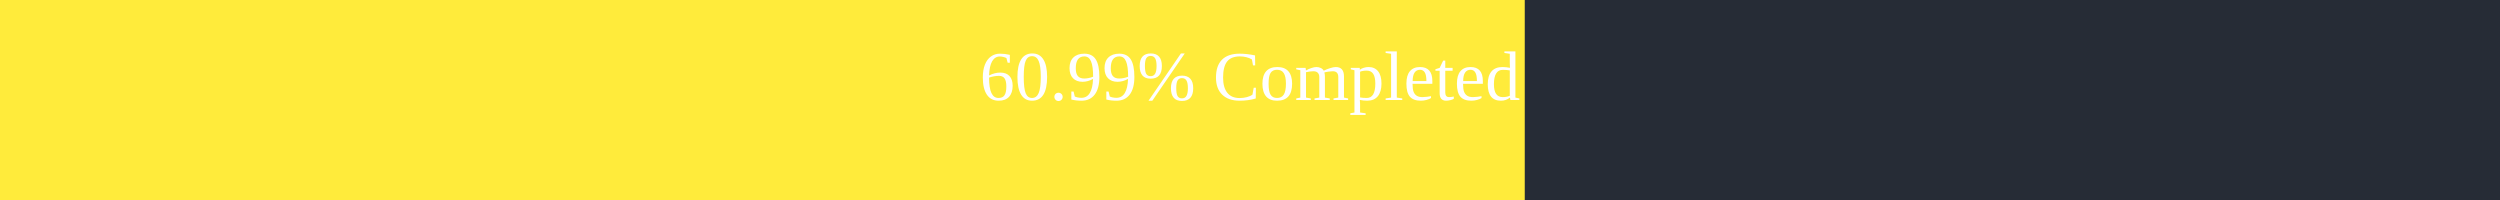
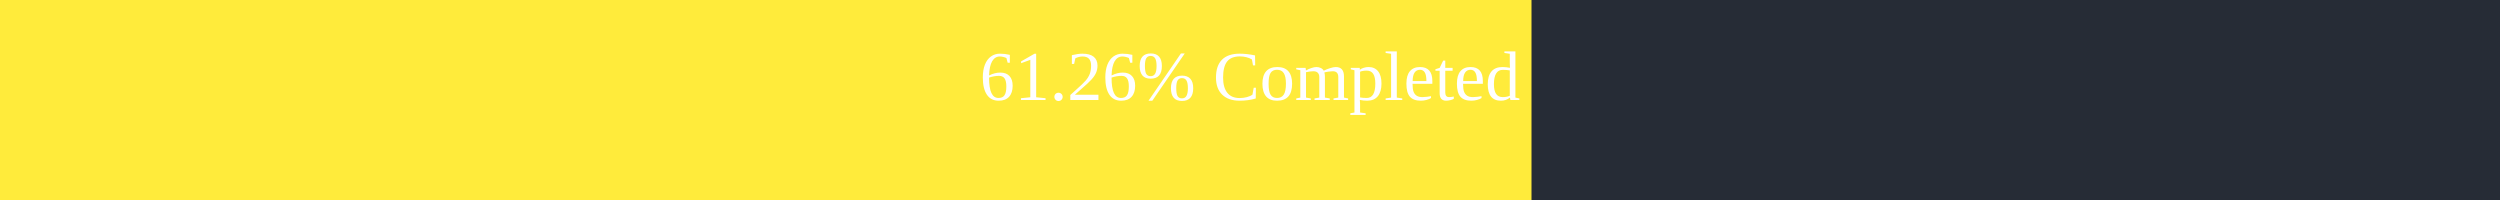
<svg xmlns="http://www.w3.org/2000/svg" width="500" height="40">
  <rect x="0" y="0" width="500" height="40" fill="#262C36" />
-   <rect x="0" y="0" width="304.95" height="40" fill="#ffeb3b" />
+   <rect x="0" y="0" width="306.3" height="40" fill="#ffeb3b" />
  <text x="250" y="20" text-anchor="middle" alignment-baseline="middle" font-size="14" fill="white">
-         60.99% Completed
+         61.26% Completed
      </text>
</svg>
